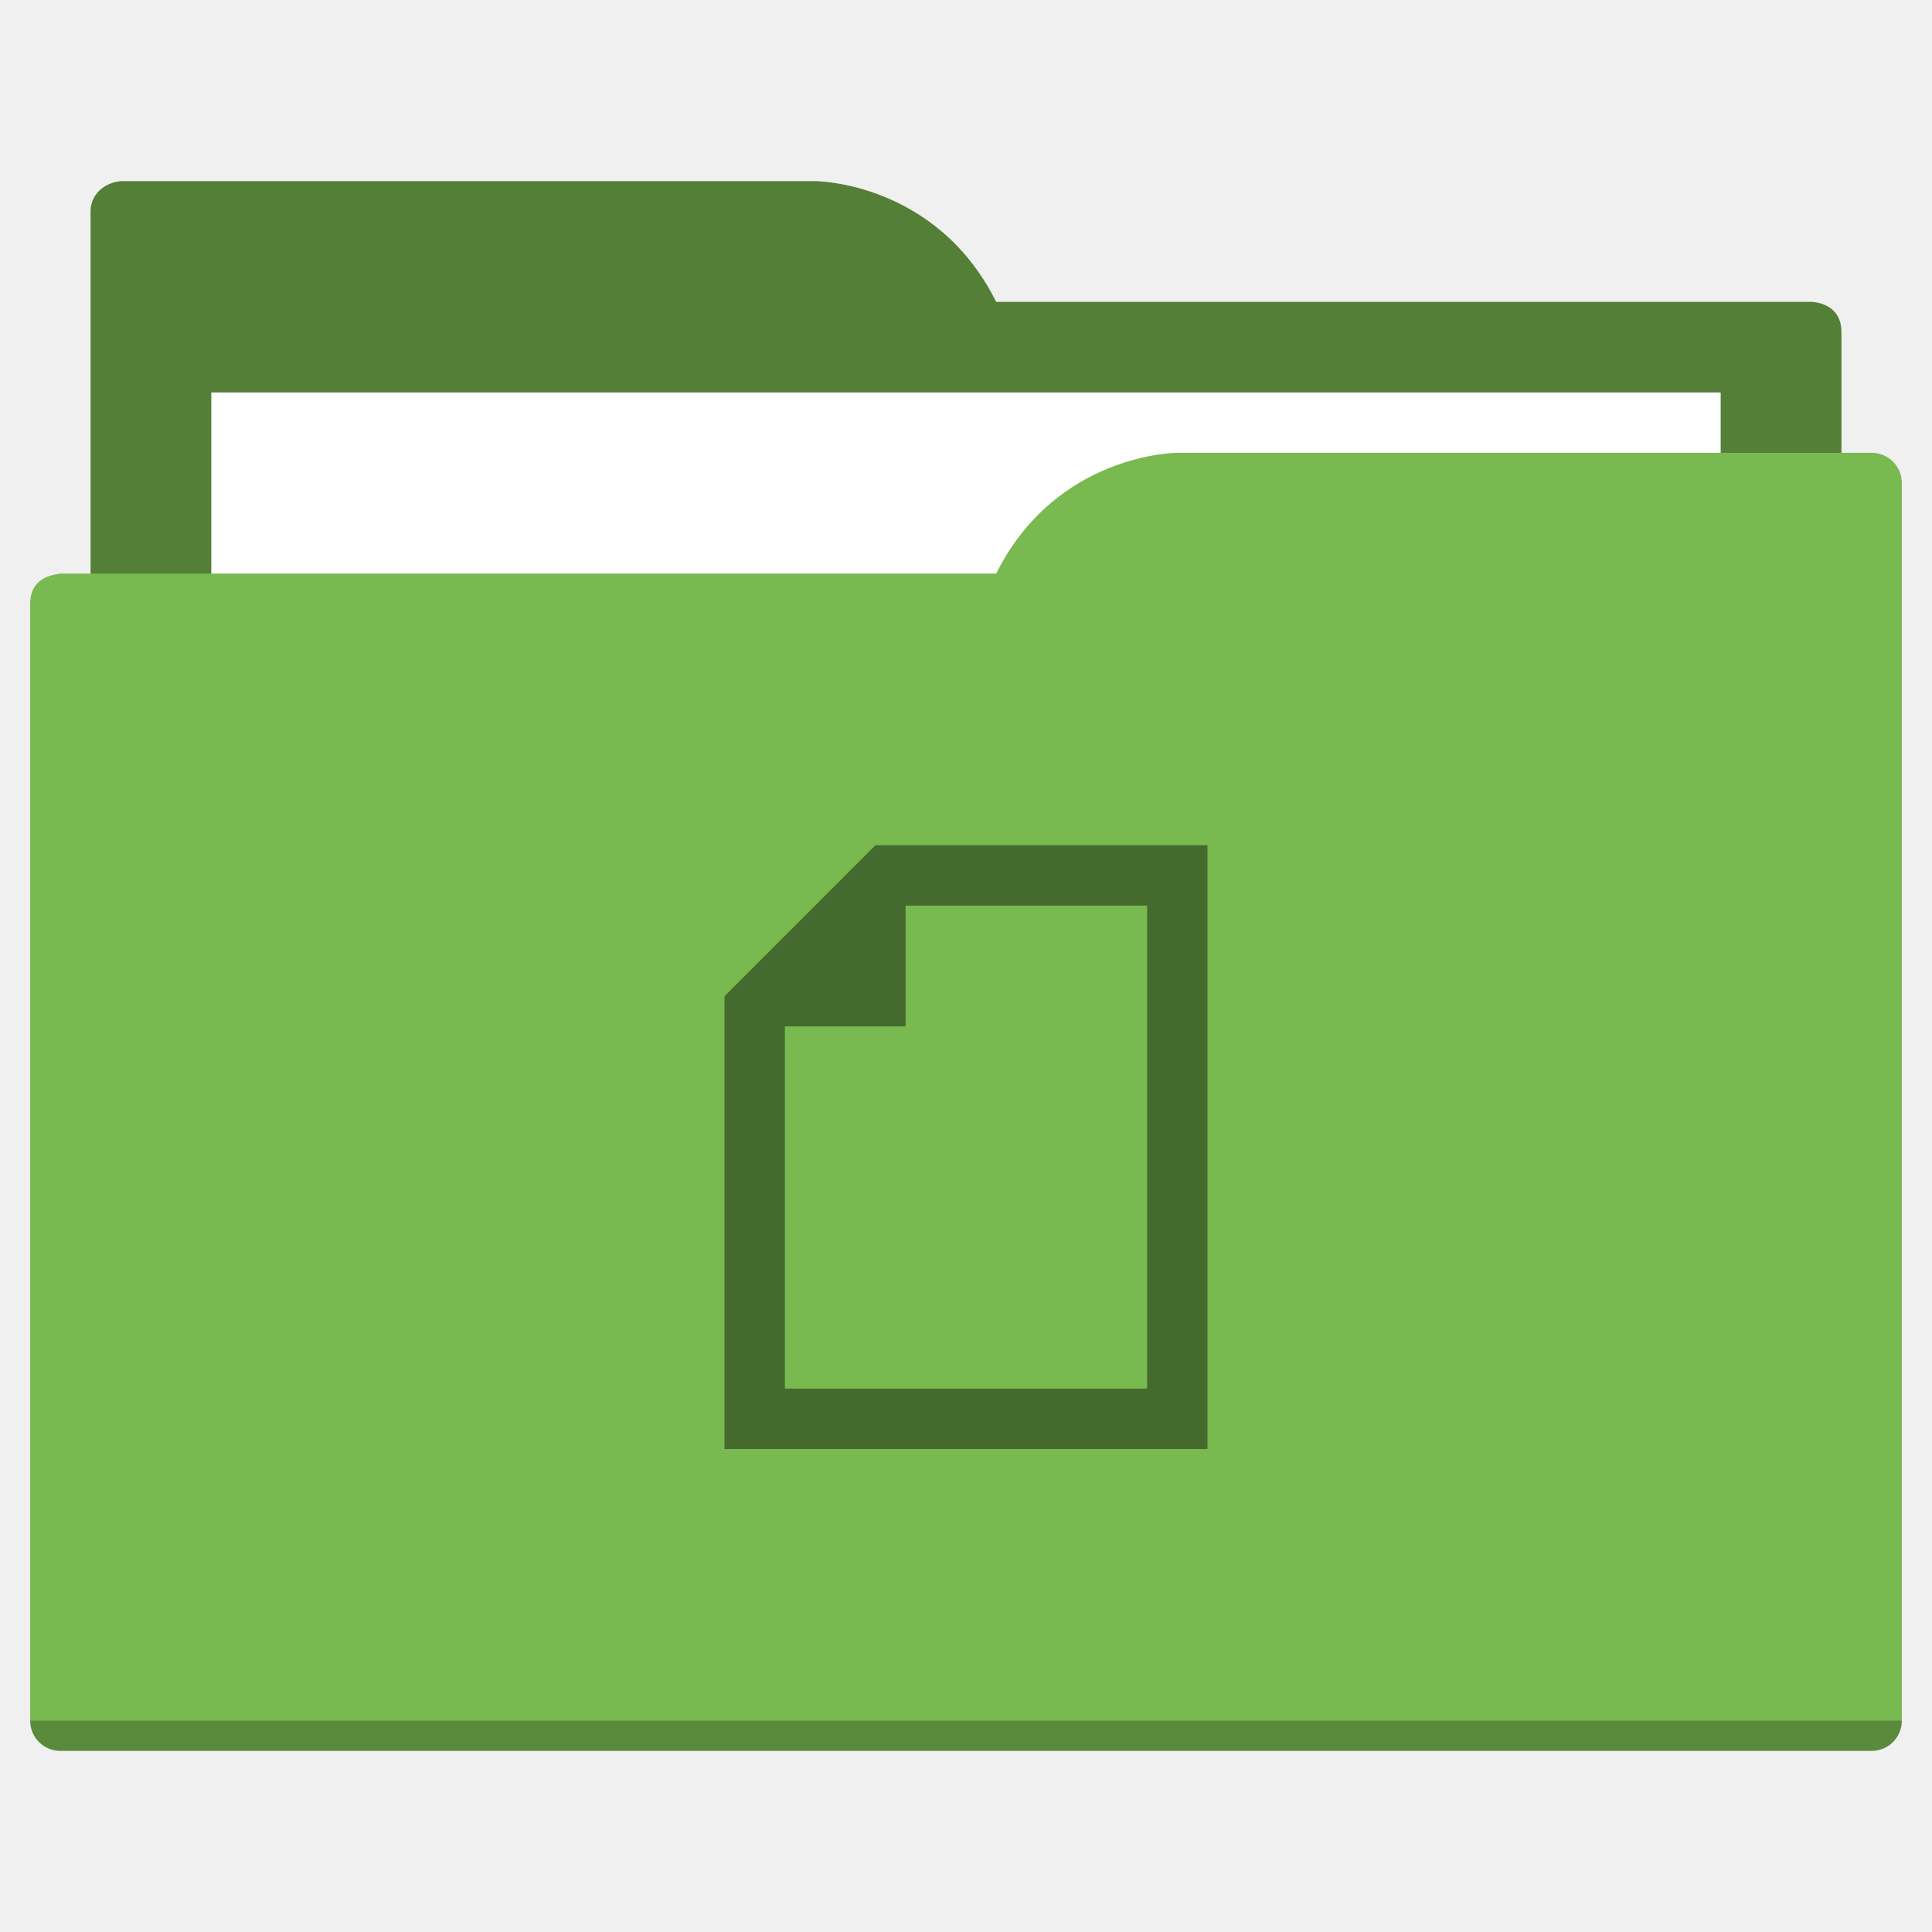
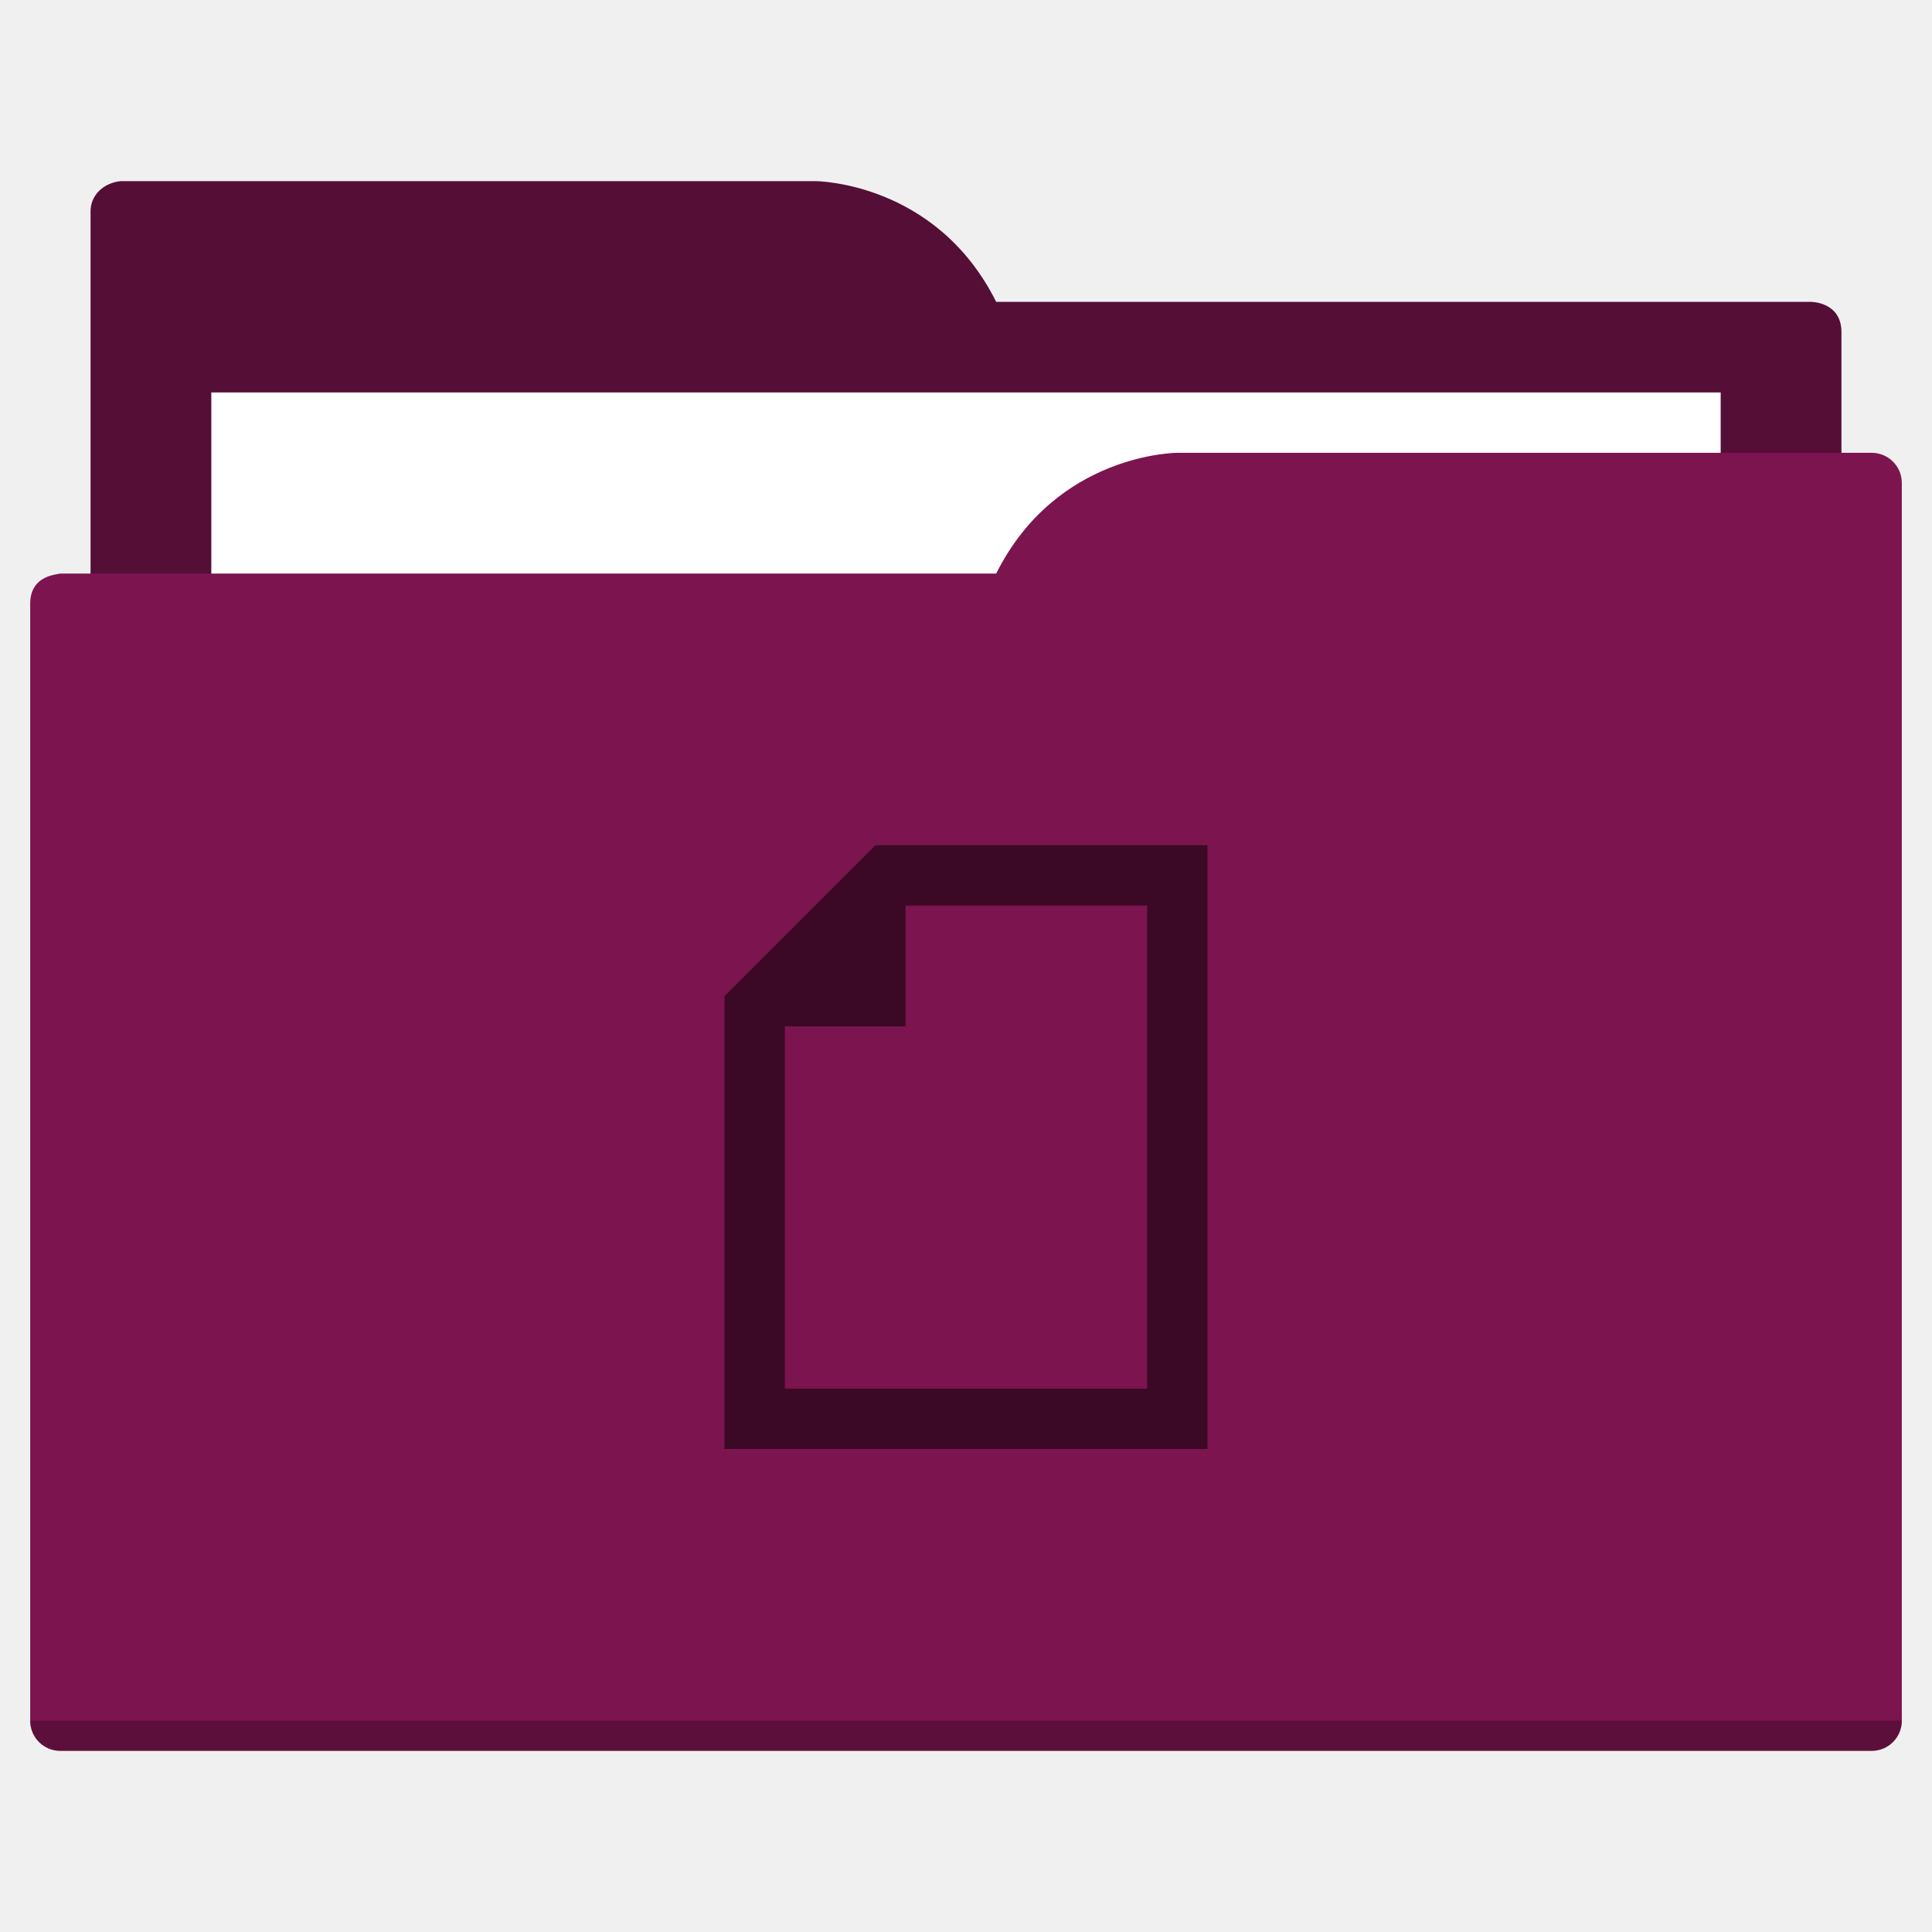
<svg xmlns="http://www.w3.org/2000/svg" width="64" height="64" id="svg5453" version="1.1" viewBox="0 0 64 64">
  <defs id="defs5455">
    </defs>
  <g id="layer1" transform="translate(-384.5714,-483.798)">
-     <path style="fill:#537f37;fill-opacity:1;fill-rule:evenodd;stroke:none;stroke-width:1px;stroke-linecap:butt;stroke-linejoin:miter;stroke-opacity:1" d="M 4 6 C 3.449 6.055 3 6.446 3 7 L 3 9 L 3 49 L 61 49 L 61 14 L 61 13 L 61 11 C 61 10 60 10 60 10 L 58 10 L 37 10 L 33 10 C 31 6 27 6 27 6 L 5 6 L 4 6 z " transform="translate(384.5714,483.798)" id="folderTab" />
+     <path style="fill:#550e36;fill-opacity:1;fill-rule:evenodd;stroke:none;stroke-width:1px;stroke-linecap:butt;stroke-linejoin:miter;stroke-opacity:1" d="M 4 6 C 3.449 6.055 3 6.446 3 7 L 3 9 L 3 49 L 61 49 L 61 14 L 61 13 L 61 11 C 61 10 60 10 60 10 L 58 10 L 37 10 L 33 10 C 31 6 27 6 27 6 L 5 6 L 4 6 z " transform="translate(384.5714,483.798)" id="folderTab" />
    <path style="color:#000000;text-decoration:none;text-decoration-line:none;text-decoration-style:solid;text-decoration-color:#000000;white-space:normal;clip-rule:nonzero;display:inline;overflow:visible;visibility:visible;opacity:1;isolation:auto;mix-blend-mode:normal;color-interpolation:sRGB;color-interpolation-filters:linearRGB;solid-color:#000000;solid-opacity:1;fill:#ffffff;fill-opacity:1;fill-rule:nonzero;stroke:none;stroke-width:1;stroke-linecap:butt;stroke-linejoin:miter;stroke-miterlimit:4;stroke-dasharray:none;stroke-dashoffset:0;stroke-opacity:1;color-rendering:auto;image-rendering:auto;shape-rendering:auto;text-rendering:auto;enable-background:accumulate" d="m 391.571,496.798 50,0 0,32 -50,0 z" id="folderPaper" />
-     <path style="fill:#78b950;fill-opacity:1;fill-rule:evenodd;stroke:none;stroke-width:1px;stroke-linecap:butt;stroke-linejoin:miter;stroke-opacity:1" d="M 39 15 C 39 15 35 15 33 19 L 29 19 L 4 19 L 2 19 C 2 19 1.868 19.017 1.711 19.059 C 1.665 19.073 1.619 19.081 1.576 19.102 C 1.302 19.211 1 19.445 1 20 L 1 22 L 1 23 L 1 57 C 1 57.554 1.446 58 2 58 L 62 58 C 62.554 58 63 57.554 63 57 L 63 18 L 63 16 C 63 15.446 62.554 15 62 15 L 61 15 L 39 15 z " transform="translate(384.5714,483.798)" id="folderFront" />
+     <path style="fill:#7c144f;fill-opacity:1;fill-rule:evenodd;stroke:none;stroke-width:1px;stroke-linecap:butt;stroke-linejoin:miter;stroke-opacity:1" d="M 39 15 C 39 15 35 15 33 19 L 29 19 L 4 19 L 2 19 C 2 19 1.868 19.017 1.711 19.059 C 1.665 19.073 1.619 19.081 1.576 19.102 C 1.302 19.211 1 19.445 1 20 L 1 22 L 1 23 L 1 57 C 1 57.554 1.446 58 2 58 L 62 58 C 62.554 58 63 57.554 63 57 L 63 18 L 63 16 C 63 15.446 62.554 15 62 15 L 61 15 L 39 15 z " transform="translate(384.5714,483.798)" id="folderFront" />
    <path style="opacity:0.25;fill:#000000;fill-opacity:1;stroke:none" d="m 385.571,540.798 c 0,0.554 0.446,1 1,1 l 60,0 c 0.554,0 1,-0.446 1,-1 z" id="folderShadow" />
-     <path style="color:#000000;clip-rule:nonzero;display:inline;overflow:visible;visibility:visible;opacity:1;isolation:auto;mix-blend-mode:normal;color-interpolation:sRGB;color-interpolation-filters:linearRGB;solid-color:#000000;solid-opacity:1;fill:#456a2e;fill-opacity:1;fill-rule:nonzero;stroke:none;stroke-width:1;stroke-linecap:butt;stroke-linejoin:miter;stroke-miterlimit:4;stroke-dasharray:none;stroke-dashoffset:0;stroke-opacity:1;color-rendering:auto;image-rendering:auto;shape-rendering:auto;text-rendering:auto;enable-background:accumulate" d="m 424.571,531.798 0,-20 -8,0 -2,0 -1,0 -5,5 0,1 0,2 0,12 16,0 z m -2,-2 -12,0 0,-10 0,-2 4,0 0,-4 2,0 6,0 0,16 z" id="folderGlyph" />
-     <rect style="color:#000000;clip-rule:nonzero;display:inline;overflow:visible;visibility:visible;opacity:1;isolation:auto;mix-blend-mode:normal;color-interpolation:sRGB;color-interpolation-filters:linearRGB;solid-color:#000000;solid-opacity:1;fill:#537f37;fill-opacity:1;fill-rule:nonzero;stroke:none;stroke-width:1;stroke-linecap:butt;stroke-linejoin:miter;stroke-miterlimit:4;stroke-dasharray:none;stroke-dashoffset:0;stroke-opacity:1;color-rendering:auto;image-rendering:auto;shape-rendering:auto;text-rendering:auto;enable-background:accumulate" id="rect4157" width="5" height="5" x="377.571" y="483.798" />
-     <rect style="color:#000000;clip-rule:nonzero;display:inline;overflow:visible;visibility:visible;opacity:1;isolation:auto;mix-blend-mode:normal;color-interpolation:sRGB;color-interpolation-filters:linearRGB;solid-color:#000000;solid-opacity:1;fill:#78b950;fill-opacity:1;fill-rule:nonzero;stroke:none;stroke-width:1;stroke-linecap:butt;stroke-linejoin:miter;stroke-miterlimit:4;stroke-dasharray:none;stroke-dashoffset:0;stroke-opacity:1;color-rendering:auto;image-rendering:auto;shape-rendering:auto;text-rendering:auto;enable-background:accumulate" id="rect4157-5" width="5" height="5" x="377.571" y="491.798" />
-     <rect style="color:#000000;clip-rule:nonzero;display:inline;overflow:visible;visibility:visible;opacity:1;isolation:auto;mix-blend-mode:normal;color-interpolation:sRGB;color-interpolation-filters:linearRGB;solid-color:#000000;solid-opacity:1;fill:#456a2e;fill-opacity:1;fill-rule:nonzero;stroke:none;stroke-width:1;stroke-linecap:butt;stroke-linejoin:miter;stroke-miterlimit:4;stroke-dasharray:none;stroke-dashoffset:0;stroke-opacity:1;color-rendering:auto;image-rendering:auto;shape-rendering:auto;text-rendering:auto;enable-background:accumulate" id="rect4157-8" width="5" height="5" x="377.571" y="499.798" />
+     <path style="color:#000000;clip-rule:nonzero;display:inline;overflow:visible;visibility:visible;opacity:1;isolation:auto;mix-blend-mode:normal;color-interpolation:sRGB;color-interpolation-filters:linearRGB;solid-color:#000000;solid-opacity:1;fill:#3b0925;fill-opacity:1;fill-rule:nonzero;stroke:none;stroke-width:1;stroke-linecap:butt;stroke-linejoin:miter;stroke-miterlimit:4;stroke-dasharray:none;stroke-dashoffset:0;stroke-opacity:1;color-rendering:auto;image-rendering:auto;shape-rendering:auto;text-rendering:auto;enable-background:accumulate" d="m 424.571,531.798 0,-20 -8,0 -2,0 -1,0 -5,5 0,1 0,2 0,12 16,0 z m -2,-2 -12,0 0,-10 0,-2 4,0 0,-4 2,0 6,0 0,16 z" id="folderGlyph" />
+     <rect style="color:#000000;clip-rule:nonzero;display:inline;overflow:visible;visibility:visible;opacity:1;isolation:auto;mix-blend-mode:normal;color-interpolation:sRGB;color-interpolation-filters:linearRGB;solid-color:#000000;solid-opacity:1;fill:#550e36;fill-opacity:1;fill-rule:nonzero;stroke:none;stroke-width:1;stroke-linecap:butt;stroke-linejoin:miter;stroke-miterlimit:4;stroke-dasharray:none;stroke-dashoffset:0;stroke-opacity:1;color-rendering:auto;image-rendering:auto;shape-rendering:auto;text-rendering:auto;enable-background:accumulate" id="rect4157" width="5" height="5" x="377.571" y="483.798" />
+     <rect style="color:#000000;clip-rule:nonzero;display:inline;overflow:visible;visibility:visible;opacity:1;isolation:auto;mix-blend-mode:normal;color-interpolation:sRGB;color-interpolation-filters:linearRGB;solid-color:#000000;solid-opacity:1;fill:#7c144f;fill-opacity:1;fill-rule:nonzero;stroke:none;stroke-width:1;stroke-linecap:butt;stroke-linejoin:miter;stroke-miterlimit:4;stroke-dasharray:none;stroke-dashoffset:0;stroke-opacity:1;color-rendering:auto;image-rendering:auto;shape-rendering:auto;text-rendering:auto;enable-background:accumulate" id="rect4157-5" width="5" height="5" x="377.571" y="491.798" />
+     <rect style="color:#000000;clip-rule:nonzero;display:inline;overflow:visible;visibility:visible;opacity:1;isolation:auto;mix-blend-mode:normal;color-interpolation:sRGB;color-interpolation-filters:linearRGB;solid-color:#000000;solid-opacity:1;fill:#3b0925;fill-opacity:1;fill-rule:nonzero;stroke:none;stroke-width:1;stroke-linecap:butt;stroke-linejoin:miter;stroke-miterlimit:4;stroke-dasharray:none;stroke-dashoffset:0;stroke-opacity:1;color-rendering:auto;image-rendering:auto;shape-rendering:auto;text-rendering:auto;enable-background:accumulate" id="rect4157-8" width="5" height="5" x="377.571" y="499.798" />
  </g>
</svg>
